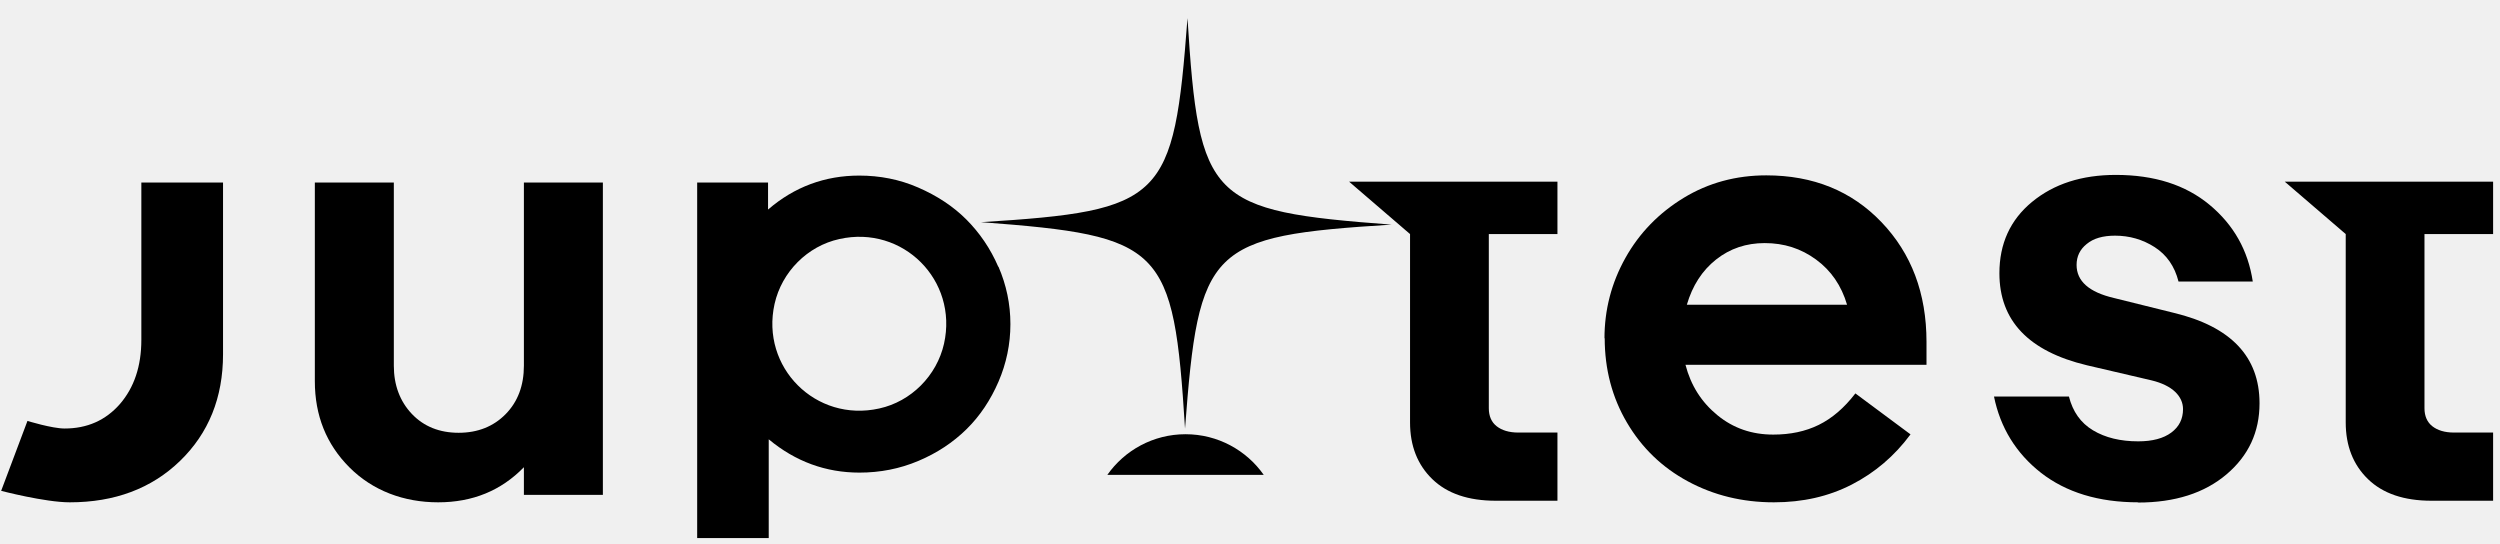
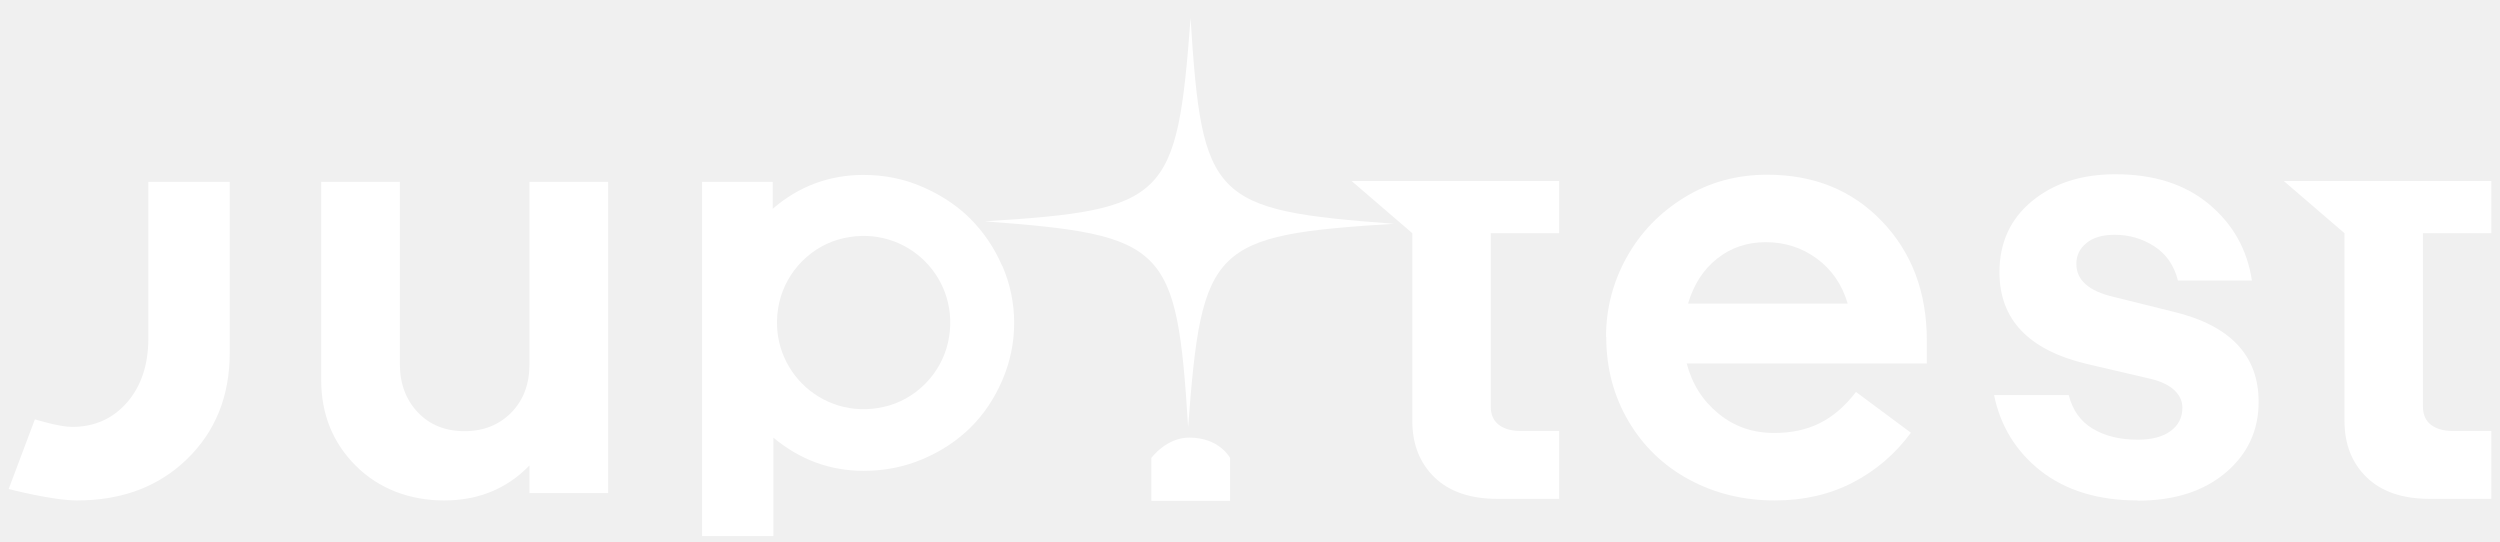
- <svg xmlns="http://www.w3.org/2000/svg" width="267" height="58" viewBox="0 0 267 58" fill="none">
-   <path d="M33.625 40.718V19.497H42.061V39.059C42.061 41.126 42.709 42.857 43.983 44.203C45.257 45.548 46.939 46.221 48.982 46.221C51.025 46.221 52.707 45.548 54.005 44.227C55.303 42.905 55.952 41.174 55.952 39.059V19.497H64.387V52.854H55.952V49.898C53.524 52.398 50.472 53.648 46.795 53.648C43.118 53.648 39.801 52.398 37.326 49.922C34.851 47.447 33.625 44.371 33.625 40.718Z" fill="black" />
-   <path d="M106.614 28.485C105.773 26.538 104.619 24.856 103.201 23.438C101.784 22.02 100.053 20.891 98.058 20.026C96.064 19.16 93.973 18.752 91.762 18.752C88.109 18.752 84.84 19.953 82.028 22.381V19.497H74.458V57.469H82.1V46.919C84.96 49.298 88.205 50.475 91.786 50.475C93.997 50.475 96.088 50.067 98.082 49.226C100.077 48.385 101.783 47.255 103.225 45.837C104.667 44.419 105.797 42.713 106.638 40.766C107.479 38.819 107.912 36.753 107.912 34.614C107.912 32.475 107.479 30.432 106.638 28.485H106.614ZM93.901 43.626C87.123 45.14 81.211 39.228 82.725 32.451C83.494 29.038 86.234 26.274 89.647 25.529C96.424 24.015 102.336 29.927 100.822 36.705C100.053 40.117 97.313 42.881 93.901 43.626Z" fill="black" />
-   <path d="M2.911 44.948C2.911 44.948 5.554 45.765 6.9 45.765C9.304 45.765 11.274 44.9 12.812 43.145C14.326 41.391 15.096 39.108 15.096 36.296V19.497H23.82V37.834C23.82 42.472 22.281 46.269 19.229 49.225C16.177 52.181 12.236 53.648 7.453 53.648C4.809 53.648 0.123 52.422 0.123 52.422L2.935 44.948H2.911Z" fill="black" />
-   <path d="M171.358 36.152C171.358 33.075 172.103 30.216 173.593 27.548C175.084 24.88 177.174 22.741 179.818 21.131C182.462 19.521 185.418 18.728 188.638 18.728C193.637 18.728 197.747 20.386 200.943 23.727C204.139 27.067 205.75 31.321 205.75 36.512V38.964H180.01C180.587 41.175 181.717 42.953 183.423 44.347C185.129 45.741 187.1 46.414 189.383 46.414C191.21 46.414 192.82 46.077 194.238 45.38C195.656 44.684 196.954 43.578 198.155 42.016L204.043 46.39C202.337 48.697 200.246 50.475 197.771 51.749C195.295 53.023 192.531 53.648 189.455 53.648C186.091 53.648 183.038 52.903 180.275 51.413C177.511 49.923 175.348 47.832 173.762 45.14C172.176 42.448 171.382 39.444 171.382 36.104L171.358 36.152ZM188.47 25.962C186.499 25.962 184.769 26.539 183.279 27.716C181.789 28.894 180.755 30.504 180.154 32.547H197.266C196.665 30.504 195.56 28.894 193.949 27.716C192.339 26.539 190.537 25.962 188.47 25.962Z" fill="black" />
-   <path d="M258.934 19.401H266.264V25H258.934V43.602C258.934 44.443 259.223 45.092 259.775 45.524C260.328 45.957 261.097 46.197 262.083 46.197H266.264V53.479H259.679C256.747 53.479 254.488 52.71 252.902 51.172C251.316 49.634 250.523 47.615 250.523 45.116V25L244.01 19.401H258.934Z" fill="black" />
-   <path d="M228.364 53.648C224.134 53.648 220.674 52.59 217.982 50.499C215.314 48.409 213.632 45.669 212.959 42.352H220.962C221.371 43.962 222.212 45.164 223.533 45.957C224.855 46.75 226.466 47.135 228.364 47.135C229.878 47.135 231.056 46.822 231.897 46.197C232.738 45.573 233.147 44.731 233.147 43.698C233.147 43.001 232.858 42.376 232.306 41.848C231.753 41.319 230.888 40.886 229.782 40.622L222.885 39.012C216.66 37.522 213.536 34.253 213.536 29.182C213.536 26.034 214.689 23.486 217.021 21.564C219.352 19.641 222.332 18.68 225.961 18.68C230.07 18.68 233.411 19.737 235.983 21.876C238.554 24.015 240.092 26.731 240.597 30.071H232.666C232.257 28.437 231.392 27.212 230.119 26.394C228.845 25.577 227.427 25.169 225.889 25.169C224.591 25.169 223.582 25.457 222.861 26.058C222.14 26.635 221.779 27.38 221.779 28.293C221.779 30.023 223.101 31.201 225.769 31.826L232.161 33.412C238.266 34.878 241.318 38.098 241.318 43.073C241.318 46.15 240.14 48.673 237.785 50.668C235.43 52.662 232.281 53.672 228.34 53.672L228.364 53.648Z" fill="black" />
-   <path d="M126.561 45.78C125.337 26.262 124.227 25.189 104.771 23.728C124.29 22.503 125.362 21.394 126.824 1.938C128.048 21.456 129.157 22.528 148.613 23.99C129.095 25.215 128.023 26.324 126.561 45.78Z" fill="black" />
-   <path d="M159.005 19.401H166.335V25H159.005V43.602C159.005 44.443 159.293 45.092 159.846 45.524C160.398 45.957 161.168 46.197 162.153 46.197H166.335V53.479H159.75C156.818 53.479 154.558 52.71 152.972 51.172C151.386 49.634 150.593 47.615 150.593 45.116V25L144.08 19.401H159.005Z" fill="black" />
-   <path fill-rule="evenodd" clip-rule="evenodd" d="M134.969 50.719H118.262C120.107 48.092 123.161 46.375 126.615 46.375C130.069 46.375 133.123 48.092 134.969 50.719Z" fill="black" />
+ <svg xmlns="http://www.w3.org/2000/svg" width="268" height="58" viewBox="0 0 268 58" fill="none">
+   <path d="M34.432 40.718V19.497H42.867V39.059C42.867 41.126 43.516 42.857 44.79 44.203C46.064 45.548 47.746 46.221 49.789 46.221C51.831 46.221 53.514 45.548 54.812 44.227C56.109 42.905 56.758 41.174 56.758 39.059V19.497H65.194V52.854H56.758V49.898C54.331 52.398 51.279 53.648 47.602 53.648C43.925 53.648 40.608 52.398 38.133 49.922C35.657 47.447 34.432 44.371 34.432 40.718Z" fill="white" />
+   <path d="M107.421 28.485C106.58 26.538 105.426 24.856 104.008 23.438C102.59 22.02 100.86 20.891 98.865 20.026C96.87 19.16 94.779 18.752 92.568 18.752C88.915 18.752 85.647 19.953 82.835 22.381V19.497H75.265V57.469H82.907V46.919C85.767 49.298 89.011 50.475 92.592 50.475C94.803 50.475 96.894 50.067 98.889 49.226C100.884 48.385 102.59 47.255 104.032 45.837C105.474 44.419 106.604 42.713 107.445 40.766C108.286 38.819 108.719 36.753 108.719 34.614C108.719 32.475 108.286 30.432 107.445 28.485H107.421ZM94.707 43.626C87.93 45.14 82.018 39.228 83.532 32.451C84.301 29.038 87.041 26.274 90.454 25.529C97.231 24.015 103.143 29.927 101.629 36.705C100.86 40.117 98.12 42.881 94.707 43.626Z" fill="white" />
+   <path d="M3.718 44.948C3.718 44.948 6.361 45.765 7.707 45.765C10.11 45.765 12.081 44.9 13.619 43.145C15.133 41.391 15.902 39.108 15.902 36.296V19.497H24.626V37.834C24.626 42.472 23.088 46.269 20.036 49.225C16.984 52.181 13.042 53.648 8.26 53.648C5.616 53.648 0.93 52.422 0.93 52.422L3.742 44.948H3.718Z" fill="white" />
+   <path d="M131.861 53.696V49.091C131.861 49.091 130.732 46.911 127.487 46.911C125.012 46.911 123.426 49.091 123.426 49.091V53.696H131.861Z" fill="white" />
+   <path d="M172.165 36.152C172.165 33.075 172.91 30.216 174.4 27.548C175.89 24.88 177.981 22.741 180.625 21.131C183.268 19.521 186.224 18.728 189.445 18.728C194.444 18.728 198.553 20.386 201.75 23.727C204.946 27.067 206.556 31.321 206.556 36.512V38.964H180.817C181.394 41.175 182.523 42.953 184.23 44.347C185.936 45.741 187.907 46.414 190.19 46.414C192.016 46.414 193.626 46.077 195.044 45.38C196.462 44.684 197.76 43.578 198.962 42.016L204.85 46.39C203.144 48.697 201.053 50.475 198.577 51.749C196.102 53.023 193.338 53.648 190.262 53.648C186.897 53.648 183.845 52.903 181.081 51.413C178.317 49.923 176.155 47.832 174.568 45.14C172.982 42.448 172.189 39.444 172.189 36.104L172.165 36.152ZM189.277 25.962C187.306 25.962 185.575 26.539 184.085 27.716C182.595 28.894 181.562 30.504 180.961 32.547H198.073C197.472 30.504 196.366 28.894 194.756 27.716C193.146 26.539 191.343 25.962 189.277 25.962Z" fill="white" />
+   <path d="M259.741 19.401H267.071V25H259.741V43.602C259.741 44.443 260.029 45.092 260.582 45.524C261.135 45.957 261.904 46.197 262.889 46.197H267.071V53.479H260.486C257.554 53.479 255.295 52.71 253.709 51.172C252.122 49.634 251.329 47.615 251.329 45.116V25L244.816 19.401H259.741Z" fill="white" />
+   <path d="M229.171 53.648C224.941 53.648 221.48 52.59 218.789 50.499C216.121 48.409 214.439 45.669 213.766 42.352H221.769C222.177 43.962 223.018 45.164 224.34 45.957C225.662 46.75 227.272 47.135 229.171 47.135C230.685 47.135 231.862 46.822 232.704 46.197C233.545 45.573 233.953 44.731 233.953 43.698C233.953 43.001 233.665 42.376 233.112 41.848C232.559 41.319 231.694 40.886 230.589 40.622L223.691 39.012C217.467 37.522 214.342 34.253 214.342 29.182C214.342 26.034 215.496 23.486 217.827 21.564C220.158 19.641 223.138 18.68 226.767 18.68C230.877 18.68 234.218 19.737 236.789 21.876C239.361 24.015 240.899 26.731 241.404 30.071H233.473C233.064 28.437 232.199 27.212 230.925 26.394C229.651 25.577 228.233 25.169 226.695 25.169C225.398 25.169 224.388 25.457 223.667 26.058C222.946 26.635 222.586 27.38 222.586 28.293C222.586 30.023 223.908 31.201 226.575 31.826L232.968 33.412C239.072 34.878 242.125 38.098 242.125 43.073C242.125 46.15 240.947 48.673 238.592 50.668C236.236 52.662 233.088 53.672 229.147 53.672L229.171 53.648Z" fill="white" />
+   <path d="M127.368 45.78C126.143 26.262 125.034 25.189 105.578 23.728C125.096 22.503 126.168 21.394 127.63 1.938C128.855 21.456 129.964 22.528 149.42 23.99C129.902 25.215 128.83 26.324 127.368 45.78Z" fill="white" />
+   <path d="M159.811 19.401H167.141V25H159.811V43.602C159.811 44.443 160.1 45.092 160.652 45.524C161.205 45.957 161.974 46.197 162.96 46.197H167.141V53.479H160.556C157.624 53.479 155.365 52.71 153.779 51.172C152.193 49.634 151.4 47.615 151.4 45.116V25L144.887 19.401H159.811Z" fill="white" />
</svg>
